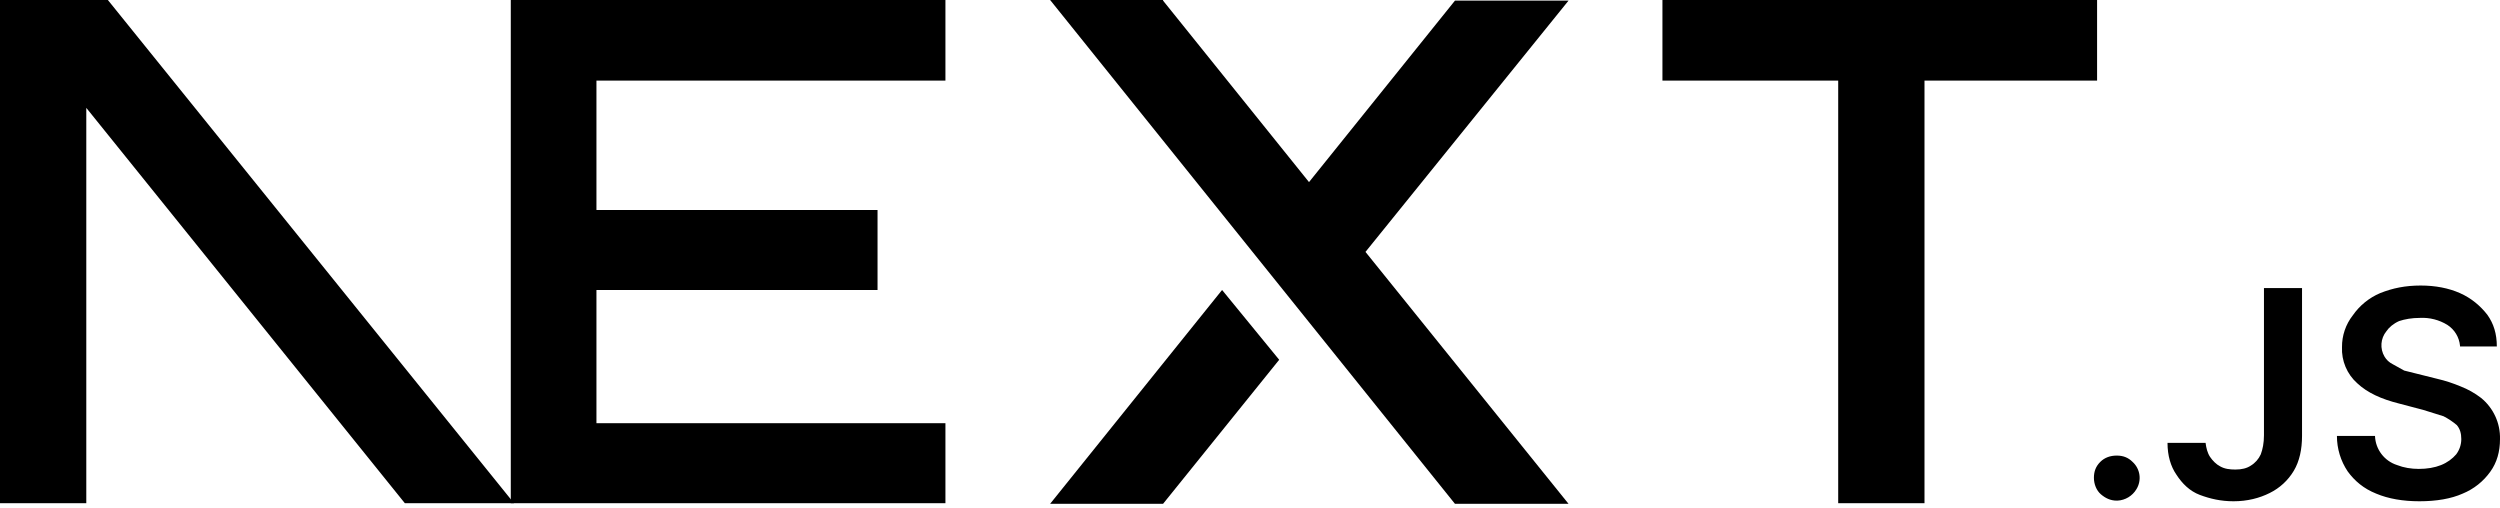
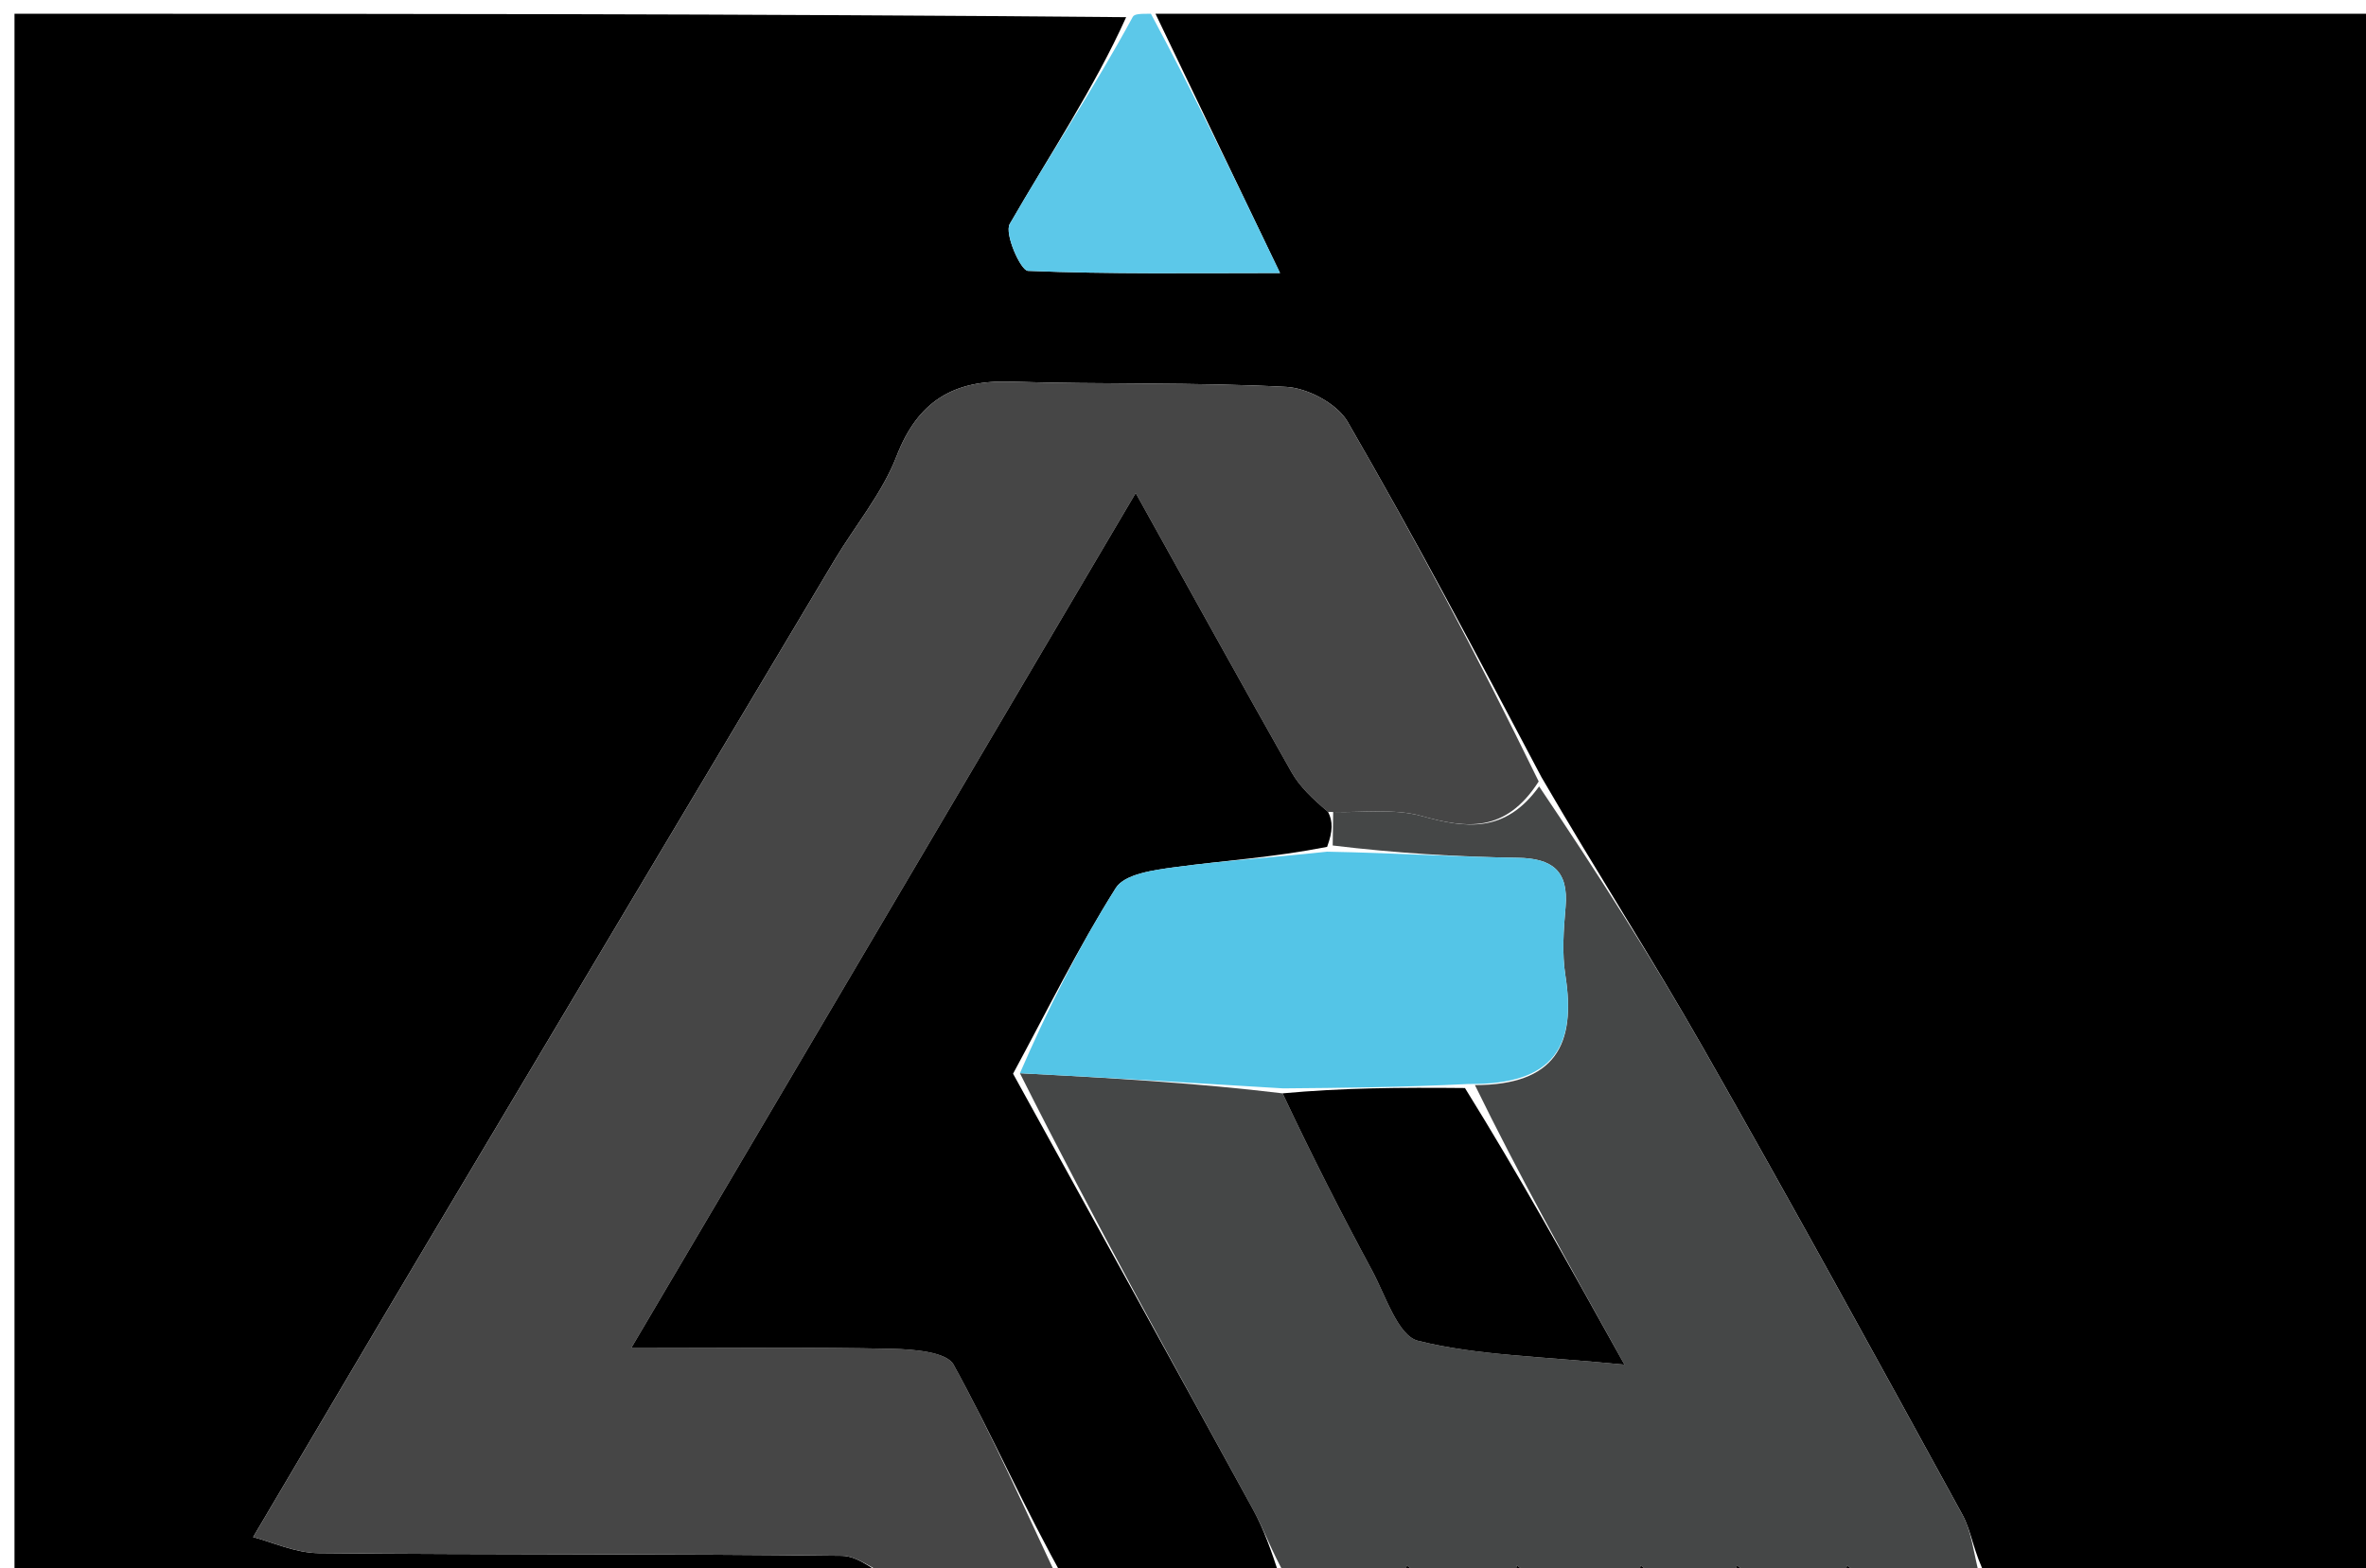
- <svg xmlns="http://www.w3.org/2000/svg" fill="none" viewBox="0 0 394 80">
-   <path fill="#000" d="M262 0h68.5v12.7h-27.2v66.6h-13.6V12.7H262V0ZM149 0v12.7H94v20.4h44.3v12.6H94v21h55v12.6H80.5V0h68.7zm34.3 0h-17.8l63.8 79.4h17.9l-32-39.7 32-39.6h-17.9l-23 28.6-23-28.6zm18.3 56.7-9-11-27.1 33.7h17.8l18.3-22.7z" />
-   <path fill="#000" d="M81 79.3 17 0H0v79.3h13.6V17l50.2 62.3H81Zm252.6-.4c-1 0-1.8-.4-2.5-1s-1.1-1.6-1.1-2.6.3-1.8 1-2.5 1.6-1 2.6-1 1.8.3 2.5 1a3.4 3.4 0 0 1 .6 4.3 3.7 3.7 0 0 1-3 1.8zm23.2-33.5h6v23.3c0 2.1-.4 4-1.3 5.5a9.1 9.1 0 0 1-3.8 3.5c-1.6.8-3.5 1.3-5.7 1.3-2 0-3.7-.4-5.3-1s-2.8-1.8-3.7-3.2c-.9-1.3-1.4-3-1.4-5h6c.1.8.3 1.6.7 2.2s1 1.2 1.6 1.5c.7.4 1.5.5 2.4.5 1 0 1.8-.2 2.4-.6a4 4 0 0 0 1.6-1.8c.3-.8.5-1.8.5-3V45.5zm30.9 9.1a4.4 4.4 0 0 0-2-3.3 7.5 7.5 0 0 0-4.3-1.1c-1.3 0-2.4.2-3.3.5-.9.4-1.6 1-2 1.6a3.5 3.5 0 0 0-.3 4c.3.5.7.9 1.3 1.2l1.8 1 2 .5 3.2.8c1.3.3 2.5.7 3.7 1.2a13 13 0 0 1 3.2 1.8 8.1 8.1 0 0 1 3 6.5c0 2-.5 3.7-1.5 5.1a10 10 0 0 1-4.4 3.5c-1.8.8-4.1 1.2-6.8 1.2-2.6 0-4.9-.4-6.8-1.2-2-.8-3.4-2-4.5-3.5a10 10 0 0 1-1.7-5.6h6a5 5 0 0 0 3.5 4.6c1 .4 2.2.6 3.4.6 1.3 0 2.5-.2 3.5-.6 1-.4 1.8-1 2.4-1.7a4 4 0 0 0 .8-2.4c0-.9-.2-1.6-.7-2.2a11 11 0 0 0-2.1-1.4l-3.2-1-3.8-1c-2.8-.7-5-1.7-6.6-3.2a7.2 7.2 0 0 1-2.4-5.7 8 8 0 0 1 1.7-5 10 10 0 0 1 4.3-3.5c2-.8 4-1.2 6.4-1.2 2.3 0 4.4.4 6.2 1.2 1.8.8 3.2 2 4.3 3.4 1 1.4 1.5 3 1.5 5h-5.8z" />
+ <svg xmlns="http://www.w3.org/2000/svg" version="1.1" id="Layer_1" x="0px" y="0px" width="100%" viewBox="0 0 172 114" enable-background="new 0 0 172 114" xml:space="preserve">
+   <path fill="#000000" opacity="1" stroke="none" d=" M65,115   C43.703,115 22.406,115 1.054,115   C1.054,77.1 1.054,39.201 1.054,1   C27.687,1 54.375,1 81.867,1.249   C79.543,6.402 76.307,11.244 73.406,16.28   C73.001,16.984 74.198,19.67 74.726,19.692   C80.693,19.941 86.674,19.85 93.054,19.85   C89.688,12.841 86.844,6.921 84,1   C113.611,1 143.221,1 172.916,1   C172.916,39 172.916,77 172.916,115   C163.569,115 154.253,115 144.387,114.618   C143.459,112.86 143.331,111.347 142.663,110.13   C136.431,98.758 130.196,87.386 123.774,76.121   C120.055,69.598 115.993,63.271 112.055,56.495   C107.373,47.623 102.824,39.052 97.964,30.66   C97.208,29.356 95.063,28.212 93.501,28.13   C86.833,27.783 80.141,27.96 73.464,27.748   C69.315,27.616 66.724,29.165 65.177,33.169   C64.134,35.866 62.171,38.203 60.664,40.727   C50.768,57.303 40.878,73.883 31,90.47   C26.928,97.308 22.891,104.168 18.402,111.754   C19.752,112.101 21.457,112.905 23.17,112.922   C35.848,113.046 48.529,112.957 61.207,113.115   C62.479,113.131 63.736,114.343 65,115  z" />
+   <path fill="#464646" opacity="1" stroke="none" d=" M65.461,115   C63.736,114.343 62.479,113.131 61.207,113.115   C48.529,112.957 35.848,113.046 23.17,112.922   C21.457,112.905 19.752,112.101 18.402,111.754   C22.891,104.168 26.928,97.308 31,90.47   C40.878,73.883 50.768,57.303 60.664,40.727   C62.171,38.203 64.134,35.866 65.177,33.169   C66.724,29.165 69.315,27.616 73.464,27.748   C80.141,27.96 86.833,27.783 93.501,28.13   C95.063,28.212 97.208,29.356 97.964,30.66   C102.824,39.052 107.373,47.623 111.858,56.816   C109.441,60.584 106.595,60.239 103.343,59.328   C101.331,58.765 99.067,59.099 96.548,59.031   C95.408,58.071 94.487,57.195 93.887,56.137   C90.194,49.615 86.572,43.052 82.562,35.846   C70.324,56.588 58.459,76.7 45.884,98.014   C53.312,98.014 59.087,97.936 64.857,98.065   C66.401,98.1 68.807,98.283 69.323,99.22   C72.139,104.339 74.489,109.713 77,115   C73.307,115 69.614,115 65.461,115  z" />
+   <path fill="#454747" opacity="1" stroke="none" d=" M96.917,59.031   C99.067,59.099 101.331,58.765 103.343,59.328   C106.595,60.239 109.441,60.584 111.888,57.176   C115.993,63.271 120.055,69.598 123.774,76.121   C130.196,87.386 136.431,98.758 142.663,110.13   C143.331,111.347 143.459,112.86 143.918,114.618   C141.3,115 138.6,115 135.54,114.736   C134.877,114.253 134.573,114.034 134.269,113.815   C134.18,114.21 134.09,114.605 134,115   C131.958,115 129.917,115 127.528,114.736   C126.877,114.253 126.573,114.034 126.269,113.815   C126.18,114.21 126.09,114.605 126,115   C124.286,115 122.571,115 120.519,114.736   C119.877,114.253 119.573,114.034 119.269,113.815   C119.18,114.21 119.09,114.605 119,115   C116.629,115 114.259,115 111.534,114.736   C110.877,114.253 110.573,114.034 110.269,113.815   C110.18,114.21 110.09,114.605 110,115   C107.958,115 105.917,115 103.528,114.736   C102.877,114.253 102.573,114.034 102.269,113.815   C102.18,114.21 102.09,114.605 102,115   C99.3,115 96.6,115 93.486,114.626   C92.421,112.752 91.882,111.191 91.1,109.763   C85.309,99.182 79.47,88.627 74.145,78.029   C80.856,78.373 87.068,78.752 93.239,79.492   C95.372,84.026 97.506,88.22 99.739,92.36   C100.731,94.199 101.627,97.119 103.082,97.482   C107.387,98.557 111.949,98.602 118.093,99.218   C113.846,91.586 110.396,85.386 107.222,78.892   C113.072,78.891 114.591,75.943 113.799,70.924   C113.542,69.301 113.669,67.59 113.812,65.936   C114.038,63.31 112.843,62.404 110.33,62.365   C105.846,62.297 101.364,62.014 96.883,61.472   C96.896,60.425 96.906,59.728 96.917,59.031  z" />
+   <path fill="#000000" opacity="1" stroke="none" d=" M73.646,78.064   C79.47,88.627 85.309,99.182 91.1,109.763   C91.882,111.191 92.421,112.752 93.036,114.626   C87.978,115 82.956,115 77.467,115   C74.489,109.713 72.139,104.339 69.323,99.22   C68.807,98.283 66.401,98.1 64.857,98.065   C59.087,97.936 53.312,98.014 45.884,98.014   C58.459,76.7 70.324,56.588 82.562,35.846   C86.572,43.052 90.194,49.615 93.887,56.137   C94.487,57.195 95.408,58.071 96.548,59.031   C96.906,59.728 96.896,60.425 96.477,61.572   C92.519,62.347 88.956,62.57 85.427,63.047   C83.913,63.251 81.761,63.537 81.119,64.555   C78.379,68.901 76.096,73.535 73.646,78.064  z" />
+   <path fill="#5CC8E9" opacity="1" stroke="none" d=" M83.667,1   C86.844,6.921 89.688,12.841 93.054,19.85   C86.674,19.85 80.693,19.941 74.726,19.692   C74.198,19.67 73.001,16.984 73.406,16.28   C76.307,11.244 79.543,6.402 82.336,1.249   C82.444,1 82.889,1 83.667,1  z" />
+   <path fill="#000000" opacity="1" stroke="none" d=" M102.25,115   C102.09,114.605 102.18,114.21 102.269,113.815   C102.573,114.034 102.877,114.253 103.09,114.736   C103,115 102.5,115 102.25,115  z" />
+   <path fill="#000000" opacity="1" stroke="none" d=" M110.25,115   C110.09,114.605 110.18,114.21 110.269,113.815   C110.573,114.034 110.877,114.253 111.09,114.736   C111,115 110.5,115 110.25,115  z" />
+   <path fill="#000000" opacity="1" stroke="none" d=" M119.25,115   C119.09,114.605 119.18,114.21 119.269,113.815   C119.573,114.034 119.877,114.253 120.09,114.736   C120,115 119.5,115 119.25,115  z" />
+   <path fill="#000000" opacity="1" stroke="none" d=" M126.25,115   C126.09,114.605 126.18,114.21 126.269,113.815   C126.573,114.034 126.877,114.253 127.09,114.736   C127,115 126.5,115 126.25,115  z" />
+   <path fill="#000000" opacity="1" stroke="none" d=" M134.25,115   C134.09,114.605 134.18,114.21 134.269,113.815   C134.573,114.034 134.877,114.253 135.09,114.736   C135,115 134.5,115 134.25,115  z" />
+   <path fill="#54C5E7" opacity="1" stroke="none" d=" M74.145,78.029   C76.096,73.535 78.379,68.901 81.119,64.555   C81.761,63.537 83.913,63.251 85.427,63.047   C88.956,62.57 92.519,62.347 96.475,61.921   C101.364,62.014 105.846,62.297 110.33,62.365   C112.843,62.404 114.038,63.31 113.812,65.936   C113.669,67.59 113.542,69.301 113.799,70.924   C114.591,75.943 113.072,78.891 106.772,78.811   C101.792,79.059 97.536,79.095 93.28,79.131   C87.068,78.752 80.856,78.373 74.145,78.029  z" />
+   <path fill="#000000" opacity="1" stroke="none" d=" M93.239,79.492   C97.536,79.095 101.792,79.059 106.497,79.105   C110.396,85.386 113.846,91.586 118.093,99.218   C111.949,98.602 107.387,98.557 103.082,97.482   C101.627,97.119 100.731,94.199 99.739,92.36   C97.506,88.22 95.372,84.026 93.239,79.492  z" />
</svg>
